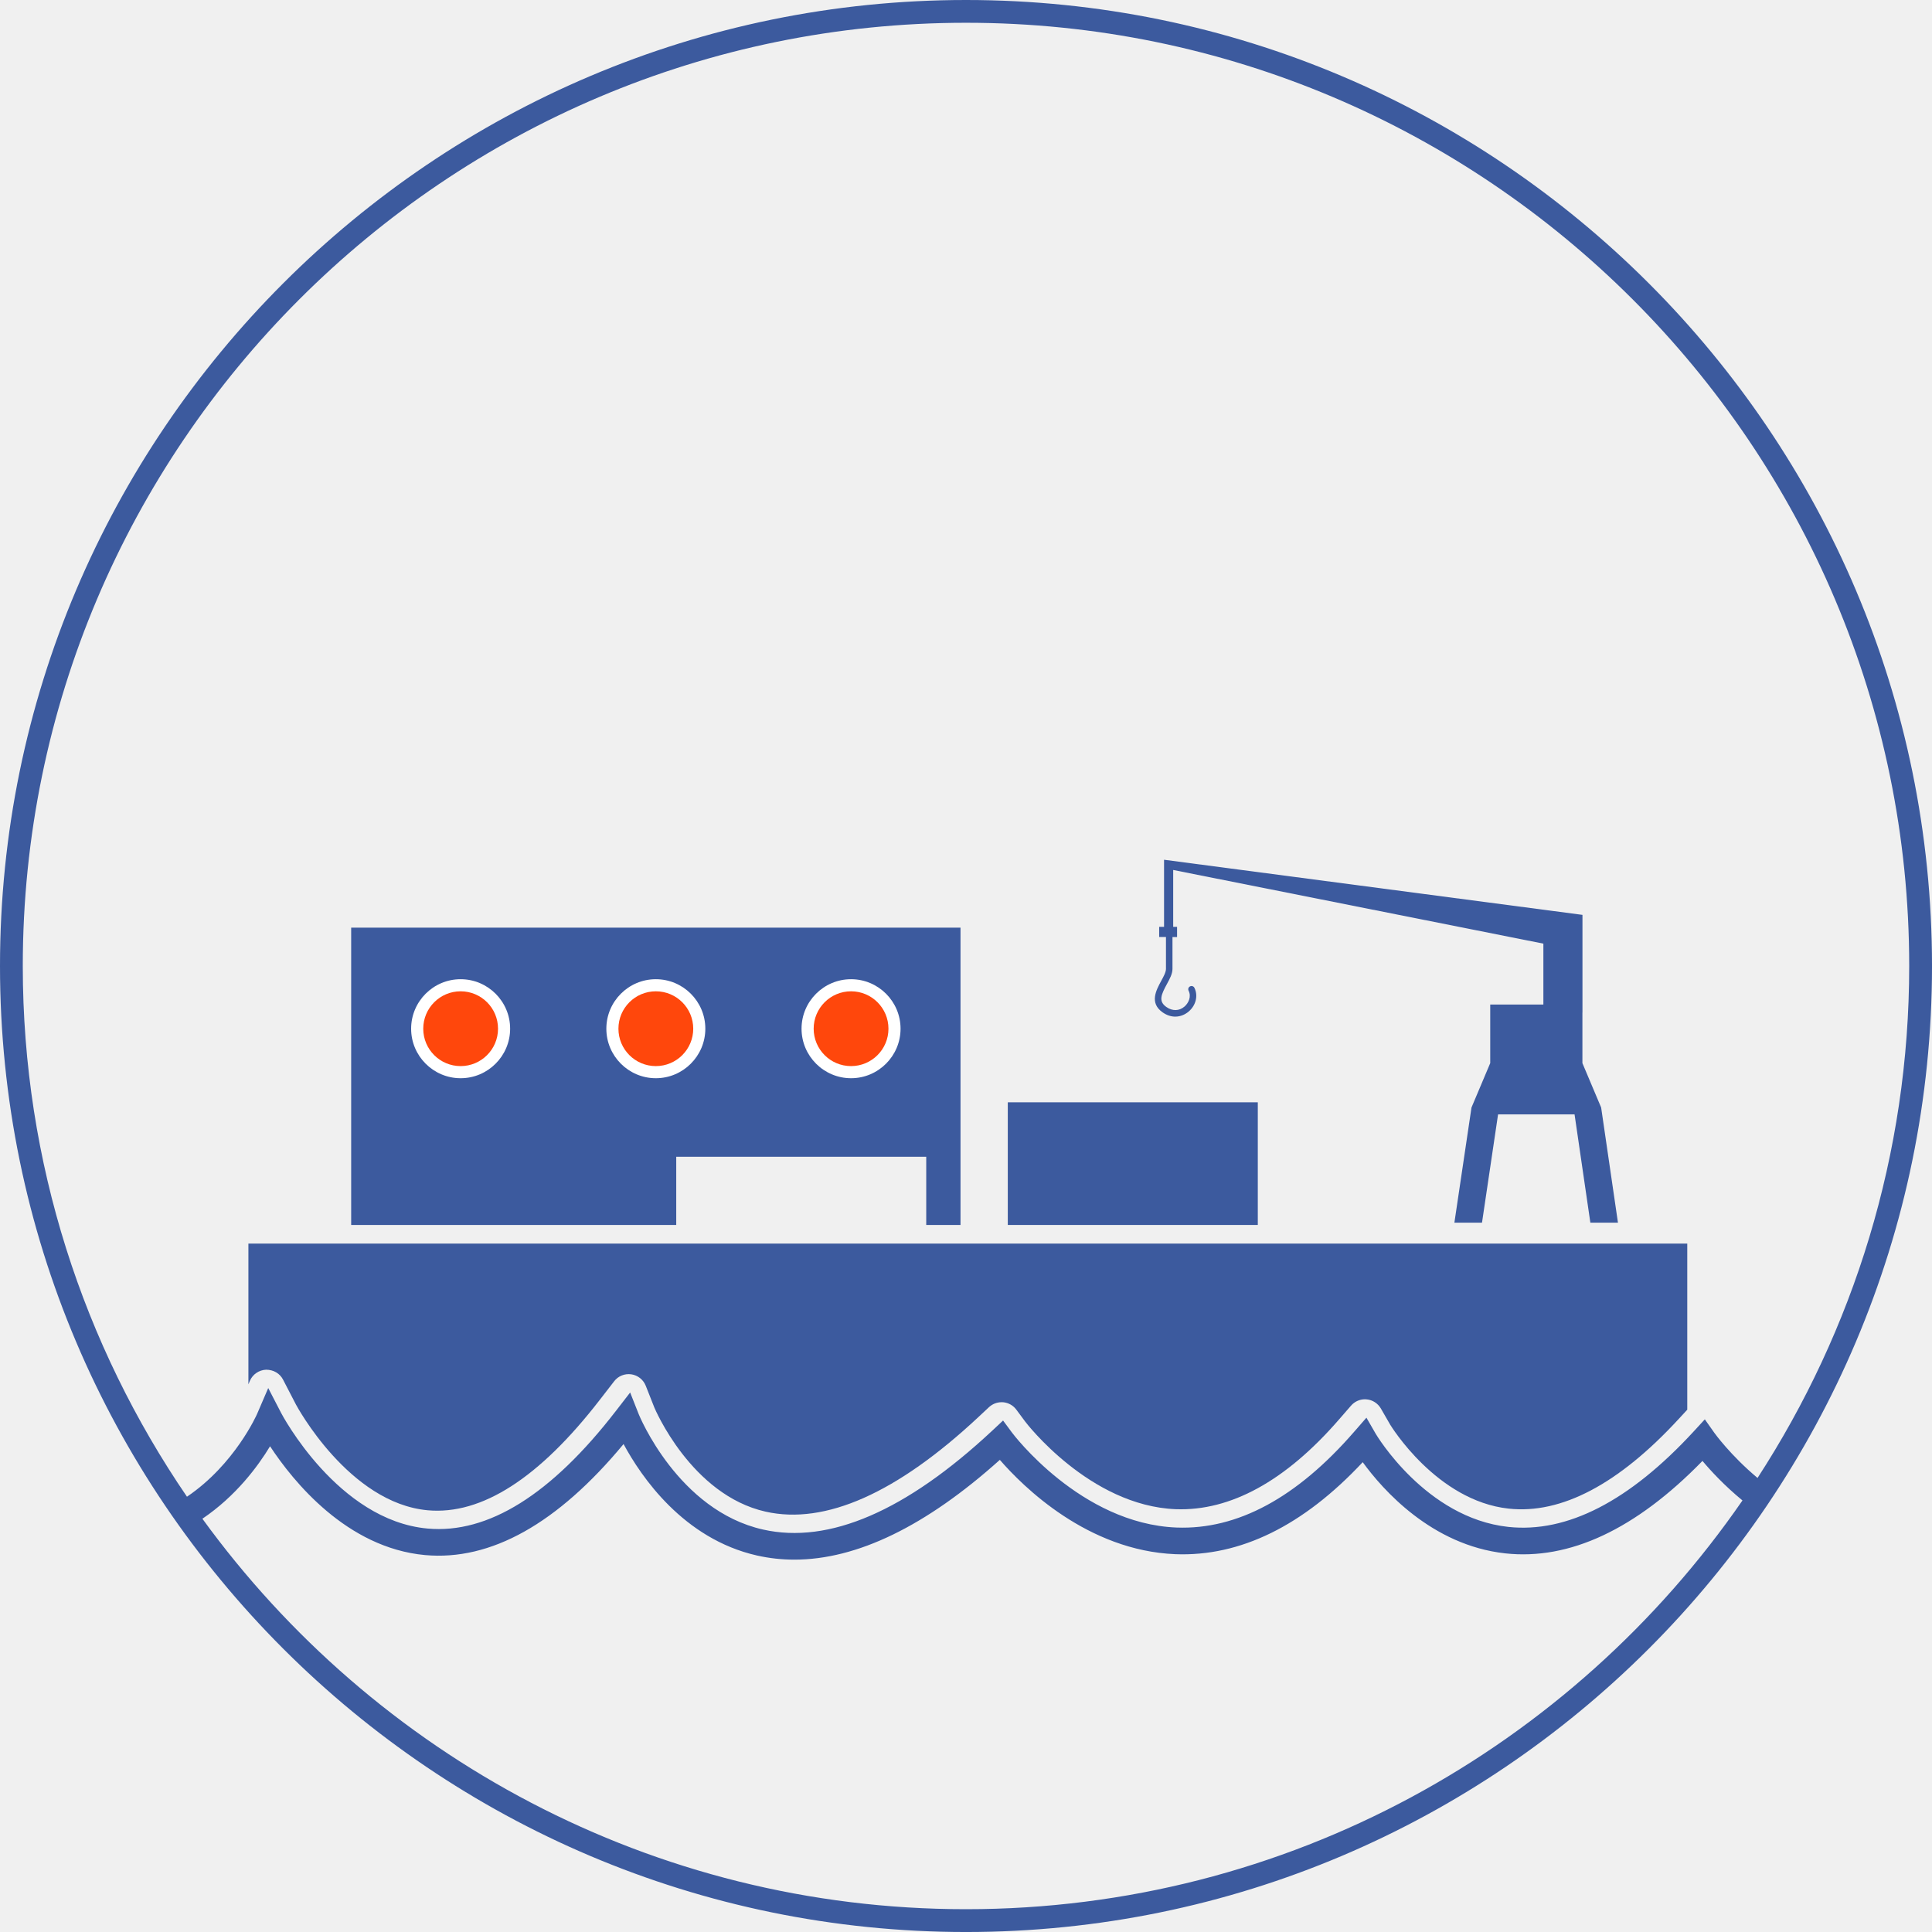
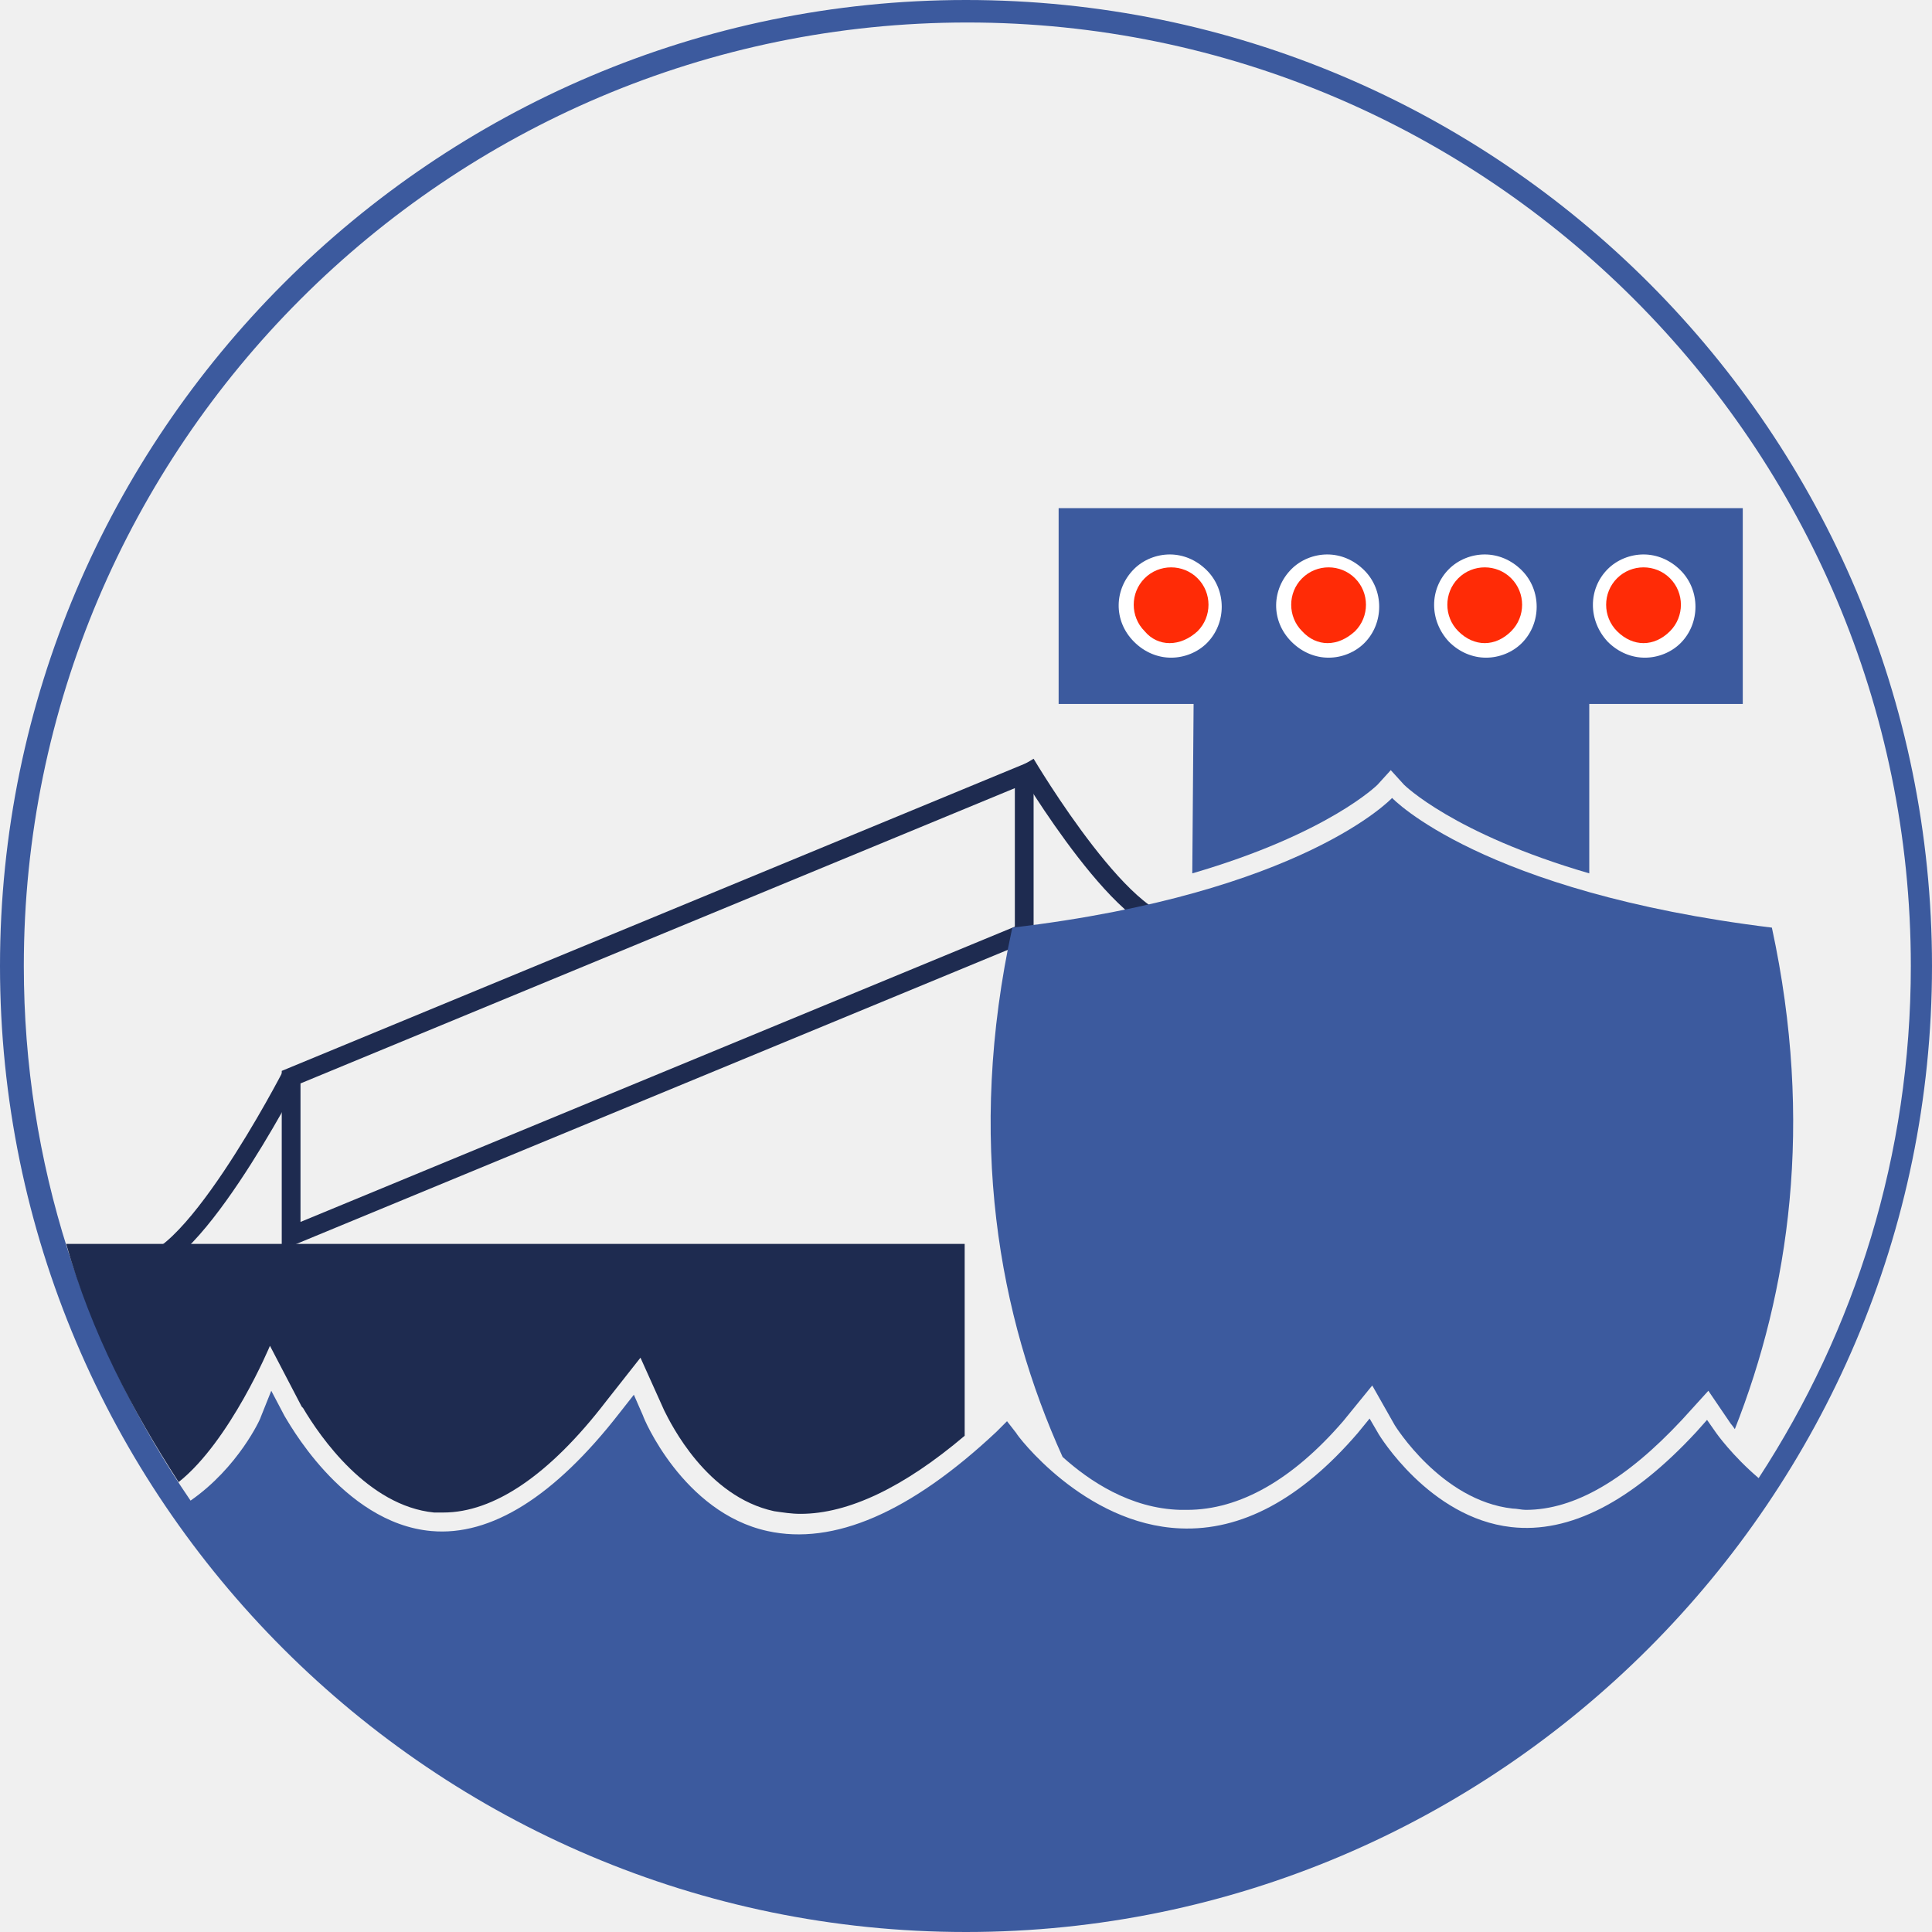
- <svg xmlns="http://www.w3.org/2000/svg" version="1.1" id="Ebene_1" x="0px" y="0px" width="146.021px" height="146.021px" viewBox="0 0 146.021 146.021" enable-background="new 0 0 146.021 146.021" xml:space="preserve">
+ <svg xmlns="http://www.w3.org/2000/svg" version="1.1" id="Ebene_1" x="0px" y="0px" viewBox="0 0 146 146" style="enable-background:new 0 0 146 146;" xml:space="preserve">
+   <style type="text/css">
+ 	.st0{fill:#3C5A9E;}
+ 	.st1{fill:#FFFFFF;}
+ 	.st2{fill:#FF2B06;}
+ 	.st3{fill:none;stroke:#1E2B50;stroke-width:1.417;stroke-miterlimit:10;}
+ 	.st4{fill:#1E2B50;}
+ </style>
  <g>
+     <path class="st0" d="M90.1,66c10.3-3,14-6.7,14-6.7l1-1.1l1,1.1c0,0,3.7,3.7,14,6.7V53.2h11.6V38.4H80v14.8h10.2L90.1,66L90.1,66z" />
    <g>
      <g>
-         <polygon fill="#3C5A9E" points="26.542,70.112 26.542,92.584 51.11,92.584 51.11,87.428 70.005,87.428 70.005,92.584      72.595,92.584 72.595,70.112    " />
-         <rect x="76.169" y="83.313" fill="#3C5A9E" width="18.896" height="9.27" />
-         <path fill="#3C5A9E" d="M18.887,104.362c0.209-0.49,0.689-0.817,1.223-0.839h0.004c0.567,0,1.039,0.286,1.278,0.748l0.98,1.891     c0.037,0.071,3.997,7.446,9.957,7.985c4.078,0.37,8.441-2.444,13.006-8.35l1.084-1.401c0.303-0.394,0.788-0.593,1.291-0.525     c0.493,0.07,0.913,0.402,1.096,0.865l0.65,1.646c0.025,0.059,2.773,6.604,8.413,7.87c4.502,1.011,9.927-1.405,16.061-7.133     l0.822-0.769c0.261-0.239,0.596-0.371,0.949-0.371c0.021,0,0.104,0.002,0.123,0.004c0.396,0.037,0.755,0.239,0.99,0.558     l0.673,0.906c0.044,0.062,4.858,6.364,11.385,6.619c4.117,0.149,8.285-2.121,12.316-6.764l0.926-1.065     c0.266-0.304,0.646-0.479,1.047-0.479c0.021,0,0.111,0.006,0.135,0.008c0.441,0.04,0.841,0.297,1.068,0.685l0.705,1.223     c0.031,0.052,3.494,5.755,8.957,6.348c3.979,0.433,8.312-1.851,12.846-6.771l0.652-0.706V93.989H18.774v10.637L18.887,104.362z" />
-         <path fill="#3C5A9E" d="M87.76,74.144c0.179-0.327,0.364-0.667,0.364-0.911v-2.415h-0.513V70.05h0.368v-4.434v-0.492V64.98     l31.624,4.166v1.476v0.699v5.215h-0.004v3.817l1.416,3.354l1.271,8.704H120.2l-1.195-8.188h-5.78l-1.215,8.188h-2.087     l1.293-8.705l1.416-3.354v-4.427h4.017v-4.604l-27.979-5.568v4.297h0.293v0.771h-0.347v2.412c0,0.368-0.205,0.747-0.423,1.146     c-0.426,0.787-0.657,1.291-0.044,1.726c0.46,0.327,0.974,0.314,1.373-0.027c0.307-0.264,0.537-0.752,0.313-1.197     c-0.062-0.122-0.014-0.269,0.109-0.33c0.123-0.061,0.27-0.014,0.33,0.11c0.293,0.585,0.117,1.321-0.432,1.79     c-0.259,0.221-0.613,0.386-1.017,0.386c-0.302,0-0.631-0.094-0.963-0.329C86.865,75.801,87.381,74.843,87.76,74.144" />
+         <path class="st1" d="M85.7,43c0.7-0.7,1.7-1.1,2.7-1.1s2,0.4,2.8,1.2c1.5,1.5,1.5,4,0,5.5c-0.7,0.7-1.7,1.1-2.7,1.1     s-2-0.4-2.8-1.2C84.1,46.9,84.2,44.5,85.7,43" />
+         <path class="st2" d="M86.5,47.7c-1.1-1.1-1.1-2.9,0-4s2.9-1.1,4,0s1.1,2.9,0,4C89.2,48.9,87.5,48.9,86.5,47.7" />
      </g>
-       <path fill="#3C5A9E" d="M73.01,0C32.752,0,0,32.752,0,73.01c0,40.26,32.752,73.012,73.011,73.012s73.011-32.752,73.011-73.012    C146.021,32.752,113.269,0,73.01,0z M73.01,144.298c-23.713,0-44.745-11.647-57.713-29.512c2.533-1.71,4.198-3.962,5.114-5.477    c1.736,2.641,5.792,7.682,11.716,8.224c4.963,0.448,10.005-2.366,15.002-8.391c1.325,2.46,4.523,7.168,10.093,8.426    c0.922,0.206,1.857,0.31,2.814,0.31c4.734,0,9.944-2.526,15.532-7.541c1.754,2.021,6.625,6.86,13.271,7.129    c4.904,0.188,9.66-2.145,14.156-6.954c1.502,2.066,5.201,6.277,10.765,6.891c4.856,0.535,9.873-1.812,14.913-6.986    c0.64,0.763,1.669,1.873,3.023,2.988C118.826,132.046,97.33,144.298,73.01,144.298z M129.572,108.295l-0.721-1.021l-0.845,0.919    c-4.854,5.268-9.571,7.691-14.014,7.21c-6.24-0.68-9.975-6.97-10.012-7.032l-0.705-1.222l-0.926,1.062    c-4.328,4.984-8.826,7.415-13.418,7.241c-7.262-0.283-12.396-7.108-12.445-7.178l-0.674-0.91l-0.825,0.772    c-6.506,6.071-12.332,8.586-17.31,7.469c-6.438-1.444-9.372-8.644-9.4-8.714l-0.65-1.646l-1.083,1.401    c-4.874,6.309-9.658,9.299-14.229,8.882c-6.79-0.614-11.022-8.647-11.063-8.729l-0.979-1.89l-0.841,1.954    c-0.021,0.051-1.688,3.82-5.301,6.259C6.317,101.687,1.722,87.879,1.722,73.009C1.722,33.7,33.701,1.721,73.01,1.721    s71.288,31.979,71.288,71.287c0,14.261-4.223,27.544-11.463,38.696C130.793,109.995,129.596,108.329,129.572,108.295z" />
+       <g>
+         <path class="st1" d="M97.6,43c0.7-0.7,1.7-1.1,2.7-1.1s2,0.4,2.8,1.2c1.5,1.5,1.5,4,0,5.5c-0.7,0.7-1.7,1.1-2.7,1.1     s-2-0.4-2.8-1.2C96,46.9,96.1,44.5,97.6,43" />
+         <path class="st2" d="M98.4,47.7c-1.1-1.1-1.1-2.9,0-4s2.9-1.1,4,0s1.1,2.9,0,4C101.1,48.9,99.5,48.9,98.4,47.7" />
+       </g>
+       <g>
+         <path class="st1" d="M109.5,43c0.7-0.7,1.7-1.1,2.7-1.1s2,0.4,2.8,1.2c1.5,1.5,1.5,4,0,5.5c-0.7,0.7-1.7,1.1-2.7,1.1     s-2-0.4-2.8-1.2C108,46.9,108,44.5,109.5,43" />
+         <path class="st2" d="M110.2,47.7c-1.1-1.1-1.1-2.9,0-4s2.9-1.1,4,0s1.1,2.9,0,4C113,48.9,111.4,48.9,110.2,47.7" />
+       </g>
+       <g>
+         <path class="st1" d="M121.5,43c0.7-0.7,1.7-1.1,2.7-1.1s2,0.4,2.8,1.2c1.5,1.5,1.5,4,0,5.5c-0.7,0.7-1.7,1.1-2.7,1.1     s-2-0.4-2.8-1.2C120,46.9,120,44.5,121.5,43" />
+         <path class="st2" d="M122.2,47.7c-1.1-1.1-1.1-2.9,0-4s2.9-1.1,4,0s1.1,2.9,0,4C125,48.9,123.4,48.9,122.2,47.7" />
+       </g>
    </g>
-     <path fill="#FFFFFF" d="M34.814,74.009c-2.062,0-3.741,1.679-3.741,3.741s1.679,3.742,3.741,3.742c2.062,0,3.742-1.681,3.742-3.742   C38.556,75.686,36.875,74.009,34.814,74.009z" />
-     <path fill="#FF470C" d="M34.814,80.576c-1.562,0-2.825-1.266-2.825-2.826c0-1.562,1.265-2.827,2.825-2.827   c1.562,0,2.827,1.266,2.827,2.827C37.641,79.31,36.375,80.576,34.814,80.576" />
-     <path fill="#FFFFFF" d="M49.568,74.009c-2.062,0-3.74,1.679-3.74,3.741s1.679,3.742,3.74,3.742s3.741-1.681,3.741-3.742   C53.309,75.686,51.63,74.009,49.568,74.009z" />
-     <path fill="#FF470C" d="M49.568,80.576c-1.562,0-2.827-1.266-2.827-2.826c0-1.562,1.267-2.827,2.827-2.827   c1.562,0,2.827,1.266,2.827,2.827C52.395,79.31,51.13,80.576,49.568,80.576" />
-     <path fill="#FFFFFF" d="M64.323,74.009c-2.062,0-3.742,1.679-3.742,3.741s1.68,3.742,3.742,3.742s3.741-1.681,3.741-3.742   C68.064,75.686,66.385,74.009,64.323,74.009z" />
-     <path fill="#FF470C" d="M64.323,80.576c-1.561,0-2.826-1.266-2.826-2.826c0-1.562,1.267-2.827,2.826-2.827   c1.562,0,2.827,1.266,2.827,2.827C67.15,79.31,65.885,80.576,64.323,80.576" />
+     <polygon class="st3" points="77.4,70.5 22,93.4 22,81.4 77.4,58.5  " />
+     <path class="st3" d="M77.5,57.7c0,0,8.1,13.7,11.9,12.1" />
+     <path class="st3" d="M22,81.3c0,0-8.1,15.7-11.9,14.1" />
+     <path class="st0" d="M103.7,104.7l1.7,3c0,0,3.5,5.7,8.9,6.3c0.3,0,0.7,0.1,1,0.1c3.7,0,7.6-2.3,11.8-6.8l2-2.2l1.7,2.5   c0,0,0.1,0.1,0.3,0.4c4.1-10.4,6-23.1,2.8-37.9c-22-2.7-28.7-9.8-28.7-9.8s-6.7,7.2-28.7,9.8c-3.5,16-1,29.4,3.8,40   c2,1.8,5.1,3.9,8.9,4c0.2,0,0.3,0,0.5,0c4,0,8-2.3,11.8-6.7L103.7,104.7" />
+     <path class="st0" d="M73,0C32.8,0,0,32.8,0,73c0,40.3,32.8,73,73,73s73-32.8,73-73S113.4,0,73,0z M129.7,108.3l-0.7-1l-0.8,0.9   c-4.9,5.3-9.6,7.7-14,7.2c-6.2-0.7-10-7-10-7l-0.7-1.2l-0.9,1.1c-4.3,5-8.8,7.4-13.4,7.2c-7.3-0.3-12.4-7.1-12.4-7.2l-0.7-0.9   l-0.8,0.8c-6.5,6.1-12.3,8.6-17.3,7.5c-6.4-1.4-9.4-8.6-9.4-8.7l-0.7-1.6l-1.1,1.4c-4.9,6.3-9.7,9.3-14.2,8.9   c-6.8-0.6-11-8.6-11.1-8.7l-1-1.9l-0.8,2c0,0.1-1.7,3.8-5.3,6.3C6.4,101.7,1.8,87.9,1.8,73c0-39.3,32-71.3,71.3-71.3   s71.3,32,71.3,71.3c0,14.3-4.2,27.5-11.5,38.7C130.9,110,129.7,108.3,129.7,108.3z" />
+     <g>
+       <path class="st4" d="M5,94c1.9,6.7,5,12.6,8.5,18c3.9-3.1,6.9-10.3,6.9-10.3l2.4,4.6l0.1,0.1c1.3,2.2,4.9,7.4,9.9,7.9    c0.2,0,0.4,0,0.7,0c3.8,0,8-2.8,12.3-8.4l2.6-3.3l1.8,4l0,0c0.5,1,3.2,6.5,8.3,7.6c0.7,0.1,1.3,0.2,2,0.2c3.6,0,7.8-2,12.4-5.9V94    H5z" />
+     </g>
  </g>
</svg>
